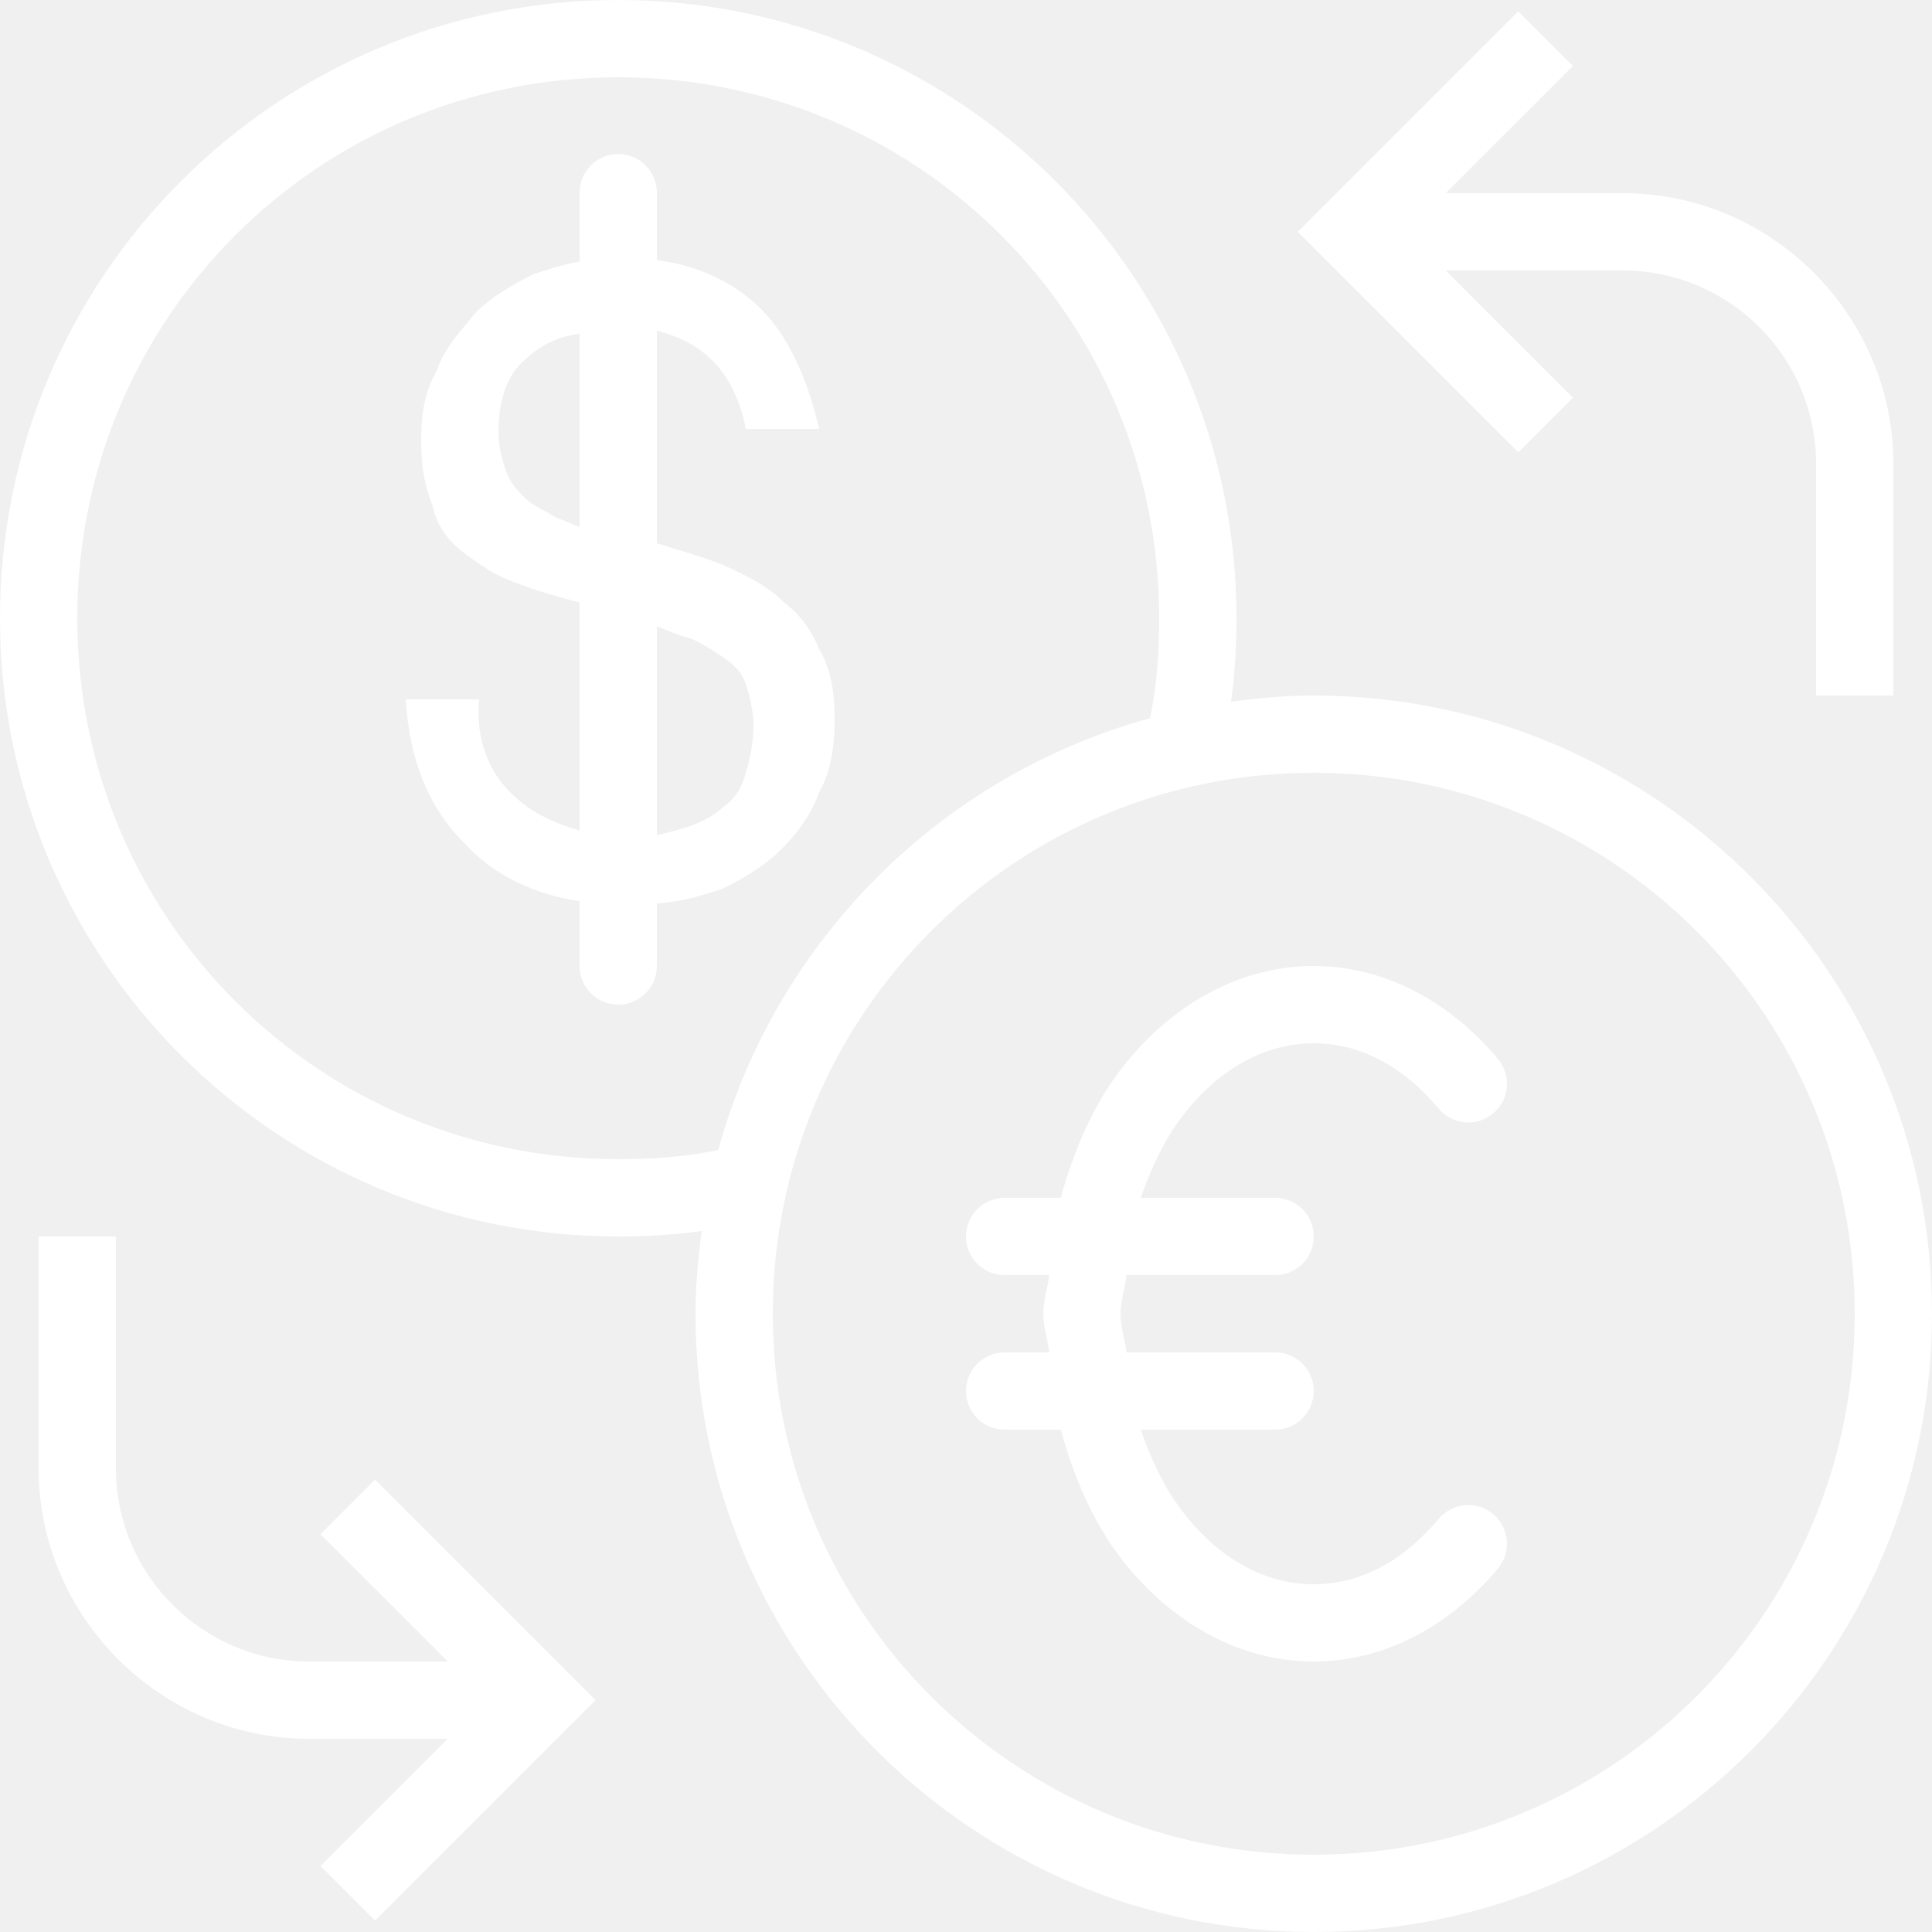
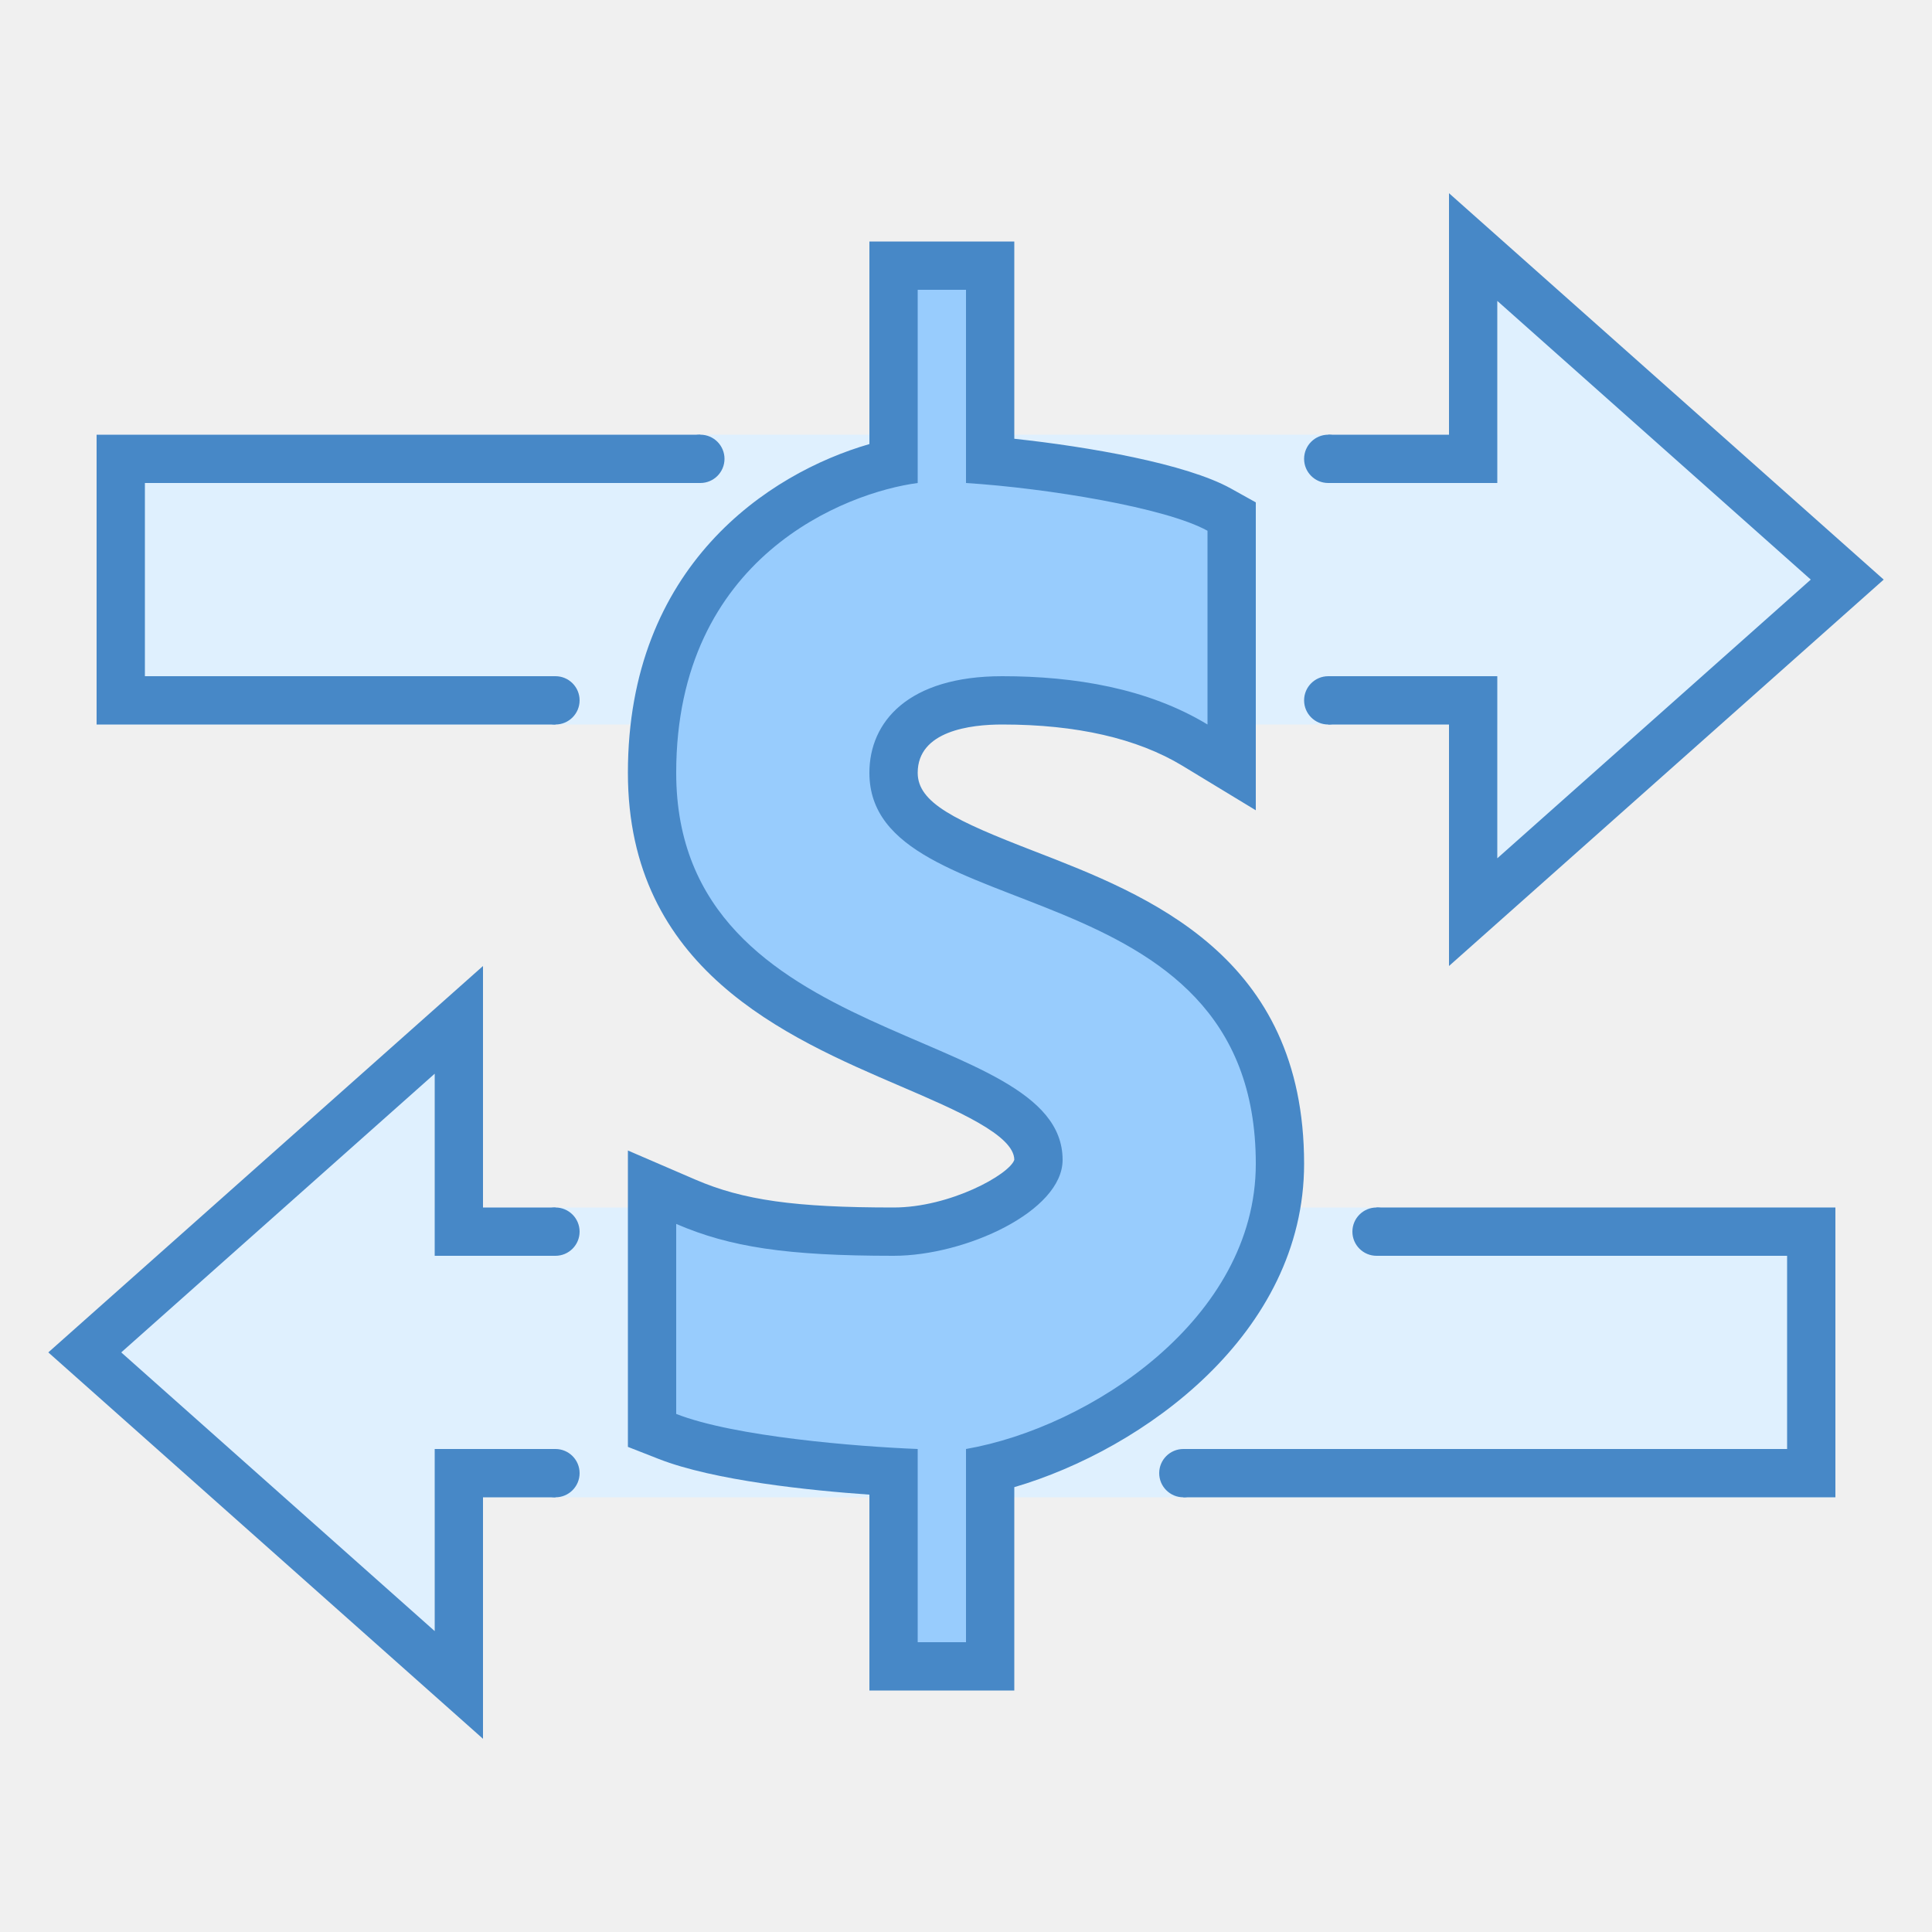
- <svg xmlns="http://www.w3.org/2000/svg" x="0px" y="0px" width="50" height="50" viewBox="0 0 50 50" style=" fill:#fff;">
-   <path d="M 16 0 C 7.162 0 0 7.162 0 16 C 0 24.838 7.162 32 16 32 C 16.735 32 17.45 31.956 18.16 31.859 C 18.066 32.561 18 33.273 18 34 C 18 42.825 25.175 50 34 50 C 42.825 50 50 42.825 50 34 C 50 25.175 42.825 18 34 18 C 33.273 18 32.561 18.066 31.859 18.16 C 31.956 17.45 32 16.735 32 16 C 32 7.162 24.838 0 16 0 z M 39.293 0.293 L 33.586 6 L 39.293 11.707 L 40.707 10.293 L 37.414 7 L 42 7 C 44.755 7 47 9.245 47 12 L 47 18 L 49 18 L 49 12 C 49 8.155 45.845 5 42 5 L 37.414 5 L 40.707 1.707 L 39.293 0.293 z M 16 2 C 23.762 2 30 8.238 30 16 C 30 16.934 29.932 17.772 29.762 18.588 C 24.344 20.079 20.079 24.344 18.588 29.762 C 17.772 29.932 16.934 30 16 30 C 8.238 30 2 23.762 2 16 C 2 8.238 8.238 2 16 2 z M 15.984 3.986 A 1 1 0 0 0 15 5 L 15 6.764 C 14.6 6.838 14.201 6.966 13.801 7.1 C 13.201 7.4 12.701 7.7 12.301 8.1 C 11.901 8.6 11.501 9 11.301 9.6 C 11.001 10.1 10.9 10.7 10.9 11.4 C 10.9 12.1 10.999 12.6 11.199 13.1 C 11.299 13.6 11.6 14.001 12 14.301 C 12.4 14.601 12.8 14.9 13.4 15.1 C 13.81 15.264 14.376 15.428 15 15.592 L 15 21.492 C 14.292 21.293 13.705 21.006 13.199 20.5 C 12.699 20 12.3 19.2 12.4 18.1 L 10.5 18.1 C 10.6 19.7 11.1 20.901 12 21.801 C 12.706 22.595 13.739 23.133 15 23.322 L 15 25 A 1 1 0 1 0 17 25 L 17 23.381 C 17.651 23.338 18.179 23.173 18.699 23 C 19.299 22.7 19.799 22.4 20.199 22 C 20.599 21.6 20.999 21.1 21.199 20.5 C 21.499 20 21.6 19.3 21.6 18.6 C 21.6 17.9 21.499 17.301 21.199 16.801 C 20.999 16.301 20.701 15.9 20.301 15.6 C 19.901 15.2 19.5 15.001 19.1 14.801 C 18.7 14.601 18.4 14.5 18.1 14.4 L 17 14.061 L 17 8.555 C 18.273 8.888 19.016 9.675 19.301 11.1 L 21.199 11.1 C 20.899 9.8 20.399 8.7 19.699 8 C 19.04 7.341 18.108 6.872 17 6.734 L 17 5 A 1 1 0 0 0 15.984 3.986 z M 15 8.633 L 15 13.641 C 14.791 13.552 14.58 13.46 14.4 13.4 C 14.1 13.2 13.8 13.1 13.6 12.9 C 13.4 12.7 13.2 12.499 13.1 12.199 C 13 11.899 12.9 11.599 12.9 11.199 C 12.9 10.399 13.1 9.701 13.6 9.301 C 13.992 8.908 14.506 8.704 15 8.633 z M 17 16.209 C 17.262 16.311 17.51 16.427 17.801 16.5 C 18.101 16.6 18.399 16.8 18.699 17 C 18.999 17.2 19.201 17.399 19.301 17.699 C 19.401 17.999 19.5 18.401 19.5 18.801 C 19.5 19.201 19.401 19.7 19.301 20 C 19.201 20.4 18.999 20.7 18.699 20.9 C 18.499 21.1 18.101 21.3 17.801 21.4 C 17.583 21.473 17.285 21.545 17 21.617 L 17 16.209 z M 34 20 C 41.744 20 48 26.256 48 34 C 48 41.744 41.744 48 34 48 C 26.256 48 20 41.744 20 34 C 20 26.256 26.256 20 34 20 z M 34 25 C 31.983 25 30.189 26.101 28.957 27.744 C 28.266 28.666 27.787 29.788 27.453 31 L 26 31 A 1 1 0 1 0 26 33 L 27.15 33 C 27.12 33.343 27 33.647 27 34 C 27 34.353 27.12 34.657 27.15 35 L 26 35 A 1 1 0 1 0 26 37 L 27.453 37 C 27.787 38.212 28.266 39.334 28.957 40.256 C 30.189 41.899 31.983 43 34 43 C 35.876 43 37.557 42.039 38.768 40.592 A 1 1 0 1 0 37.232 39.309 C 36.319 40.401 35.202 41 34 41 C 32.703 41 31.496 40.309 30.557 39.057 C 30.127 38.483 29.788 37.77 29.521 37 L 33 37 A 1 1 0 1 0 33 35 L 29.152 35 C 29.115 34.658 29 34.357 29 34 C 29 33.643 29.115 33.342 29.152 33 L 33 33 A 1 1 0 1 0 33 31 L 29.521 31 C 29.788 30.23 30.127 29.517 30.557 28.943 C 31.496 27.691 32.703 27 34 27 C 35.202 27 36.319 27.599 37.232 28.691 A 1 1 0 1 0 38.768 27.408 C 37.557 25.961 35.876 25 34 25 z M 1 32 L 1 38 C 1 41.845 4.155 45 8 45 L 11.586 45 L 8.293 48.293 L 9.707 49.707 L 15.414 44 L 9.707 38.293 L 8.293 39.707 L 11.586 43 L 8 43 C 5.245 43 3 40.755 3 38 L 3 32 L 1 32 z" />
+ <svg xmlns="http://www.w3.org/2000/svg" x="0px" y="0px" width="40" height="40" viewBox="0 0 40 40" style=" fill:#000000;">
+   <path fill="#dff0fe" d="M9 22L9 25 29 25 31 25 38 25 38 31 37 31 29 31 9 31 9 34 2 28z" />
+   <path fill="#4788c7" d="M10,20v5h1.5v1H9v-3.77L2.51,28L9,33.77V30h2.5v1H10v5l-9-8L10,20z" />
+   <path fill="#4788c7" d="M11.5 30A.5.5 0 1 0 11.5 31 .5.5 0 1 0 11.5 30zM11.5 25A.5.5 0 1 0 11.5 26 .5.5 0 1 0 11.5 25z" />
+   <path fill="#dff0fe" d="M31 18L31 15 11 15 9 15 2 15 2 9 3 9 11 9 31 9 31 6 38 12z" />
+   <path fill="#4788c7" d="M39,12l-9-8v5h-2.5v1H31V6.23L37.49,12L31,17.77V14h-3.5v1H30v5L39,12z" />
+   <path fill="#98ccfd" d="M18.5,34.5v-4.024c-1.048-0.061-3.438-0.248-4.682-0.735L13.5,29.615v-5.034l0.698,0.301 c1.059,0.456,2.185,0.618,4.302,0.618c1.42,0,3-0.886,3-1.486c0-0.842-1.229-1.37-2.652-1.98C16.591,21.063,13.5,19.735,13.5,16 c0-4.247,2.962-5.985,5-6.42V5.5h2v4.037c1.577,0.139,3.834,0.509,4.744,1.016l0.256,0.143v5.192l-0.759-0.46 c-1.015-0.615-2.357-0.928-3.991-0.928c-1.43,0-2.25,0.547-2.25,1.5c0,0.982,1.037,1.434,2.728,2.087 c2.225,0.861,5.272,2.04,5.272,6.009c0,3.413-3.438,5.698-6,6.311V34.5H18.5z" />
+   <path fill="#4788c7" d="M20 6v4c1.679.107 4.141.511 5 .989V15c-1.233-.748-2.75-1-4.25-1C18.804 14 18 14.944 18 16c0 3.275 8 1.846 8 8.096 0 3.212-3.439 5.458-6 5.904v4h-1v-4c-1.253-.05-3.796-.254-5-.726V25.34c1.114.481 2.291.66 4.5.66 1.487 0 3.5-.922 3.5-1.986 0-2.843-8-2.221-8-8.014 0-4.479 3.524-5.805 5-6V6H20M21 5h-1-1-1v1 3.194c-2.092.604-5 2.527-5 6.806 0 4.065 3.266 5.468 5.651 6.492C19.806 22.988 21 23.501 21 24.014 20.896 24.318 19.668 25 18.5 25c-2.041 0-3.115-.151-4.104-.578L13 23.82v1.52 3.934.682l.635.249c1.151.451 3.14.654 4.365.74V34v1h1 1 1v-1-3.21c2.673-.783 6-3.18 6-6.694 0-4.311-3.232-5.562-5.592-6.475C19.771 16.988 19 16.622 19 16c0-.87 1.096-1 1.75-1 1.54 0 2.796.288 3.732.855L26 16.776V15v-4.011-.588l-.514-.286C24.561 9.6 22.529 9.248 21 9.084V6 5L21 5zM27.5 9A.5.5 0 1 0 27.5 10 .5.5 0 1 0 27.5 9zM27.5 14A.5.5 0 1 0 27.5 15 .5.5 0 1 0 27.5 14z" />
+   <path fill="#4788c7" d="M28.5 25L28.5 26 37 26 37 30 24.5 30 24.5 31 38 31 38 25z" />
+   <path fill="#4788c7" d="M28.5 25A.5.5 0 1 0 28.5 26 .5.5 0 1 0 28.5 25zM24.5 30A.5.5 0 1 0 24.5 31 .5.5 0 1 0 24.5 30zM11.5 15L11.5 14 3 14 3 10 14.5 10 14.5 9 2 9 2 15z" />
+   <path fill="#4788c7" d="M11.5 14A.5.5 0 1 0 11.5 15 .5.5 0 1 0 11.5 14zM14.5 9A.5.5 0 1 0 14.5 10 .5.5 0 1 0 14.5 9z" />
</svg>
